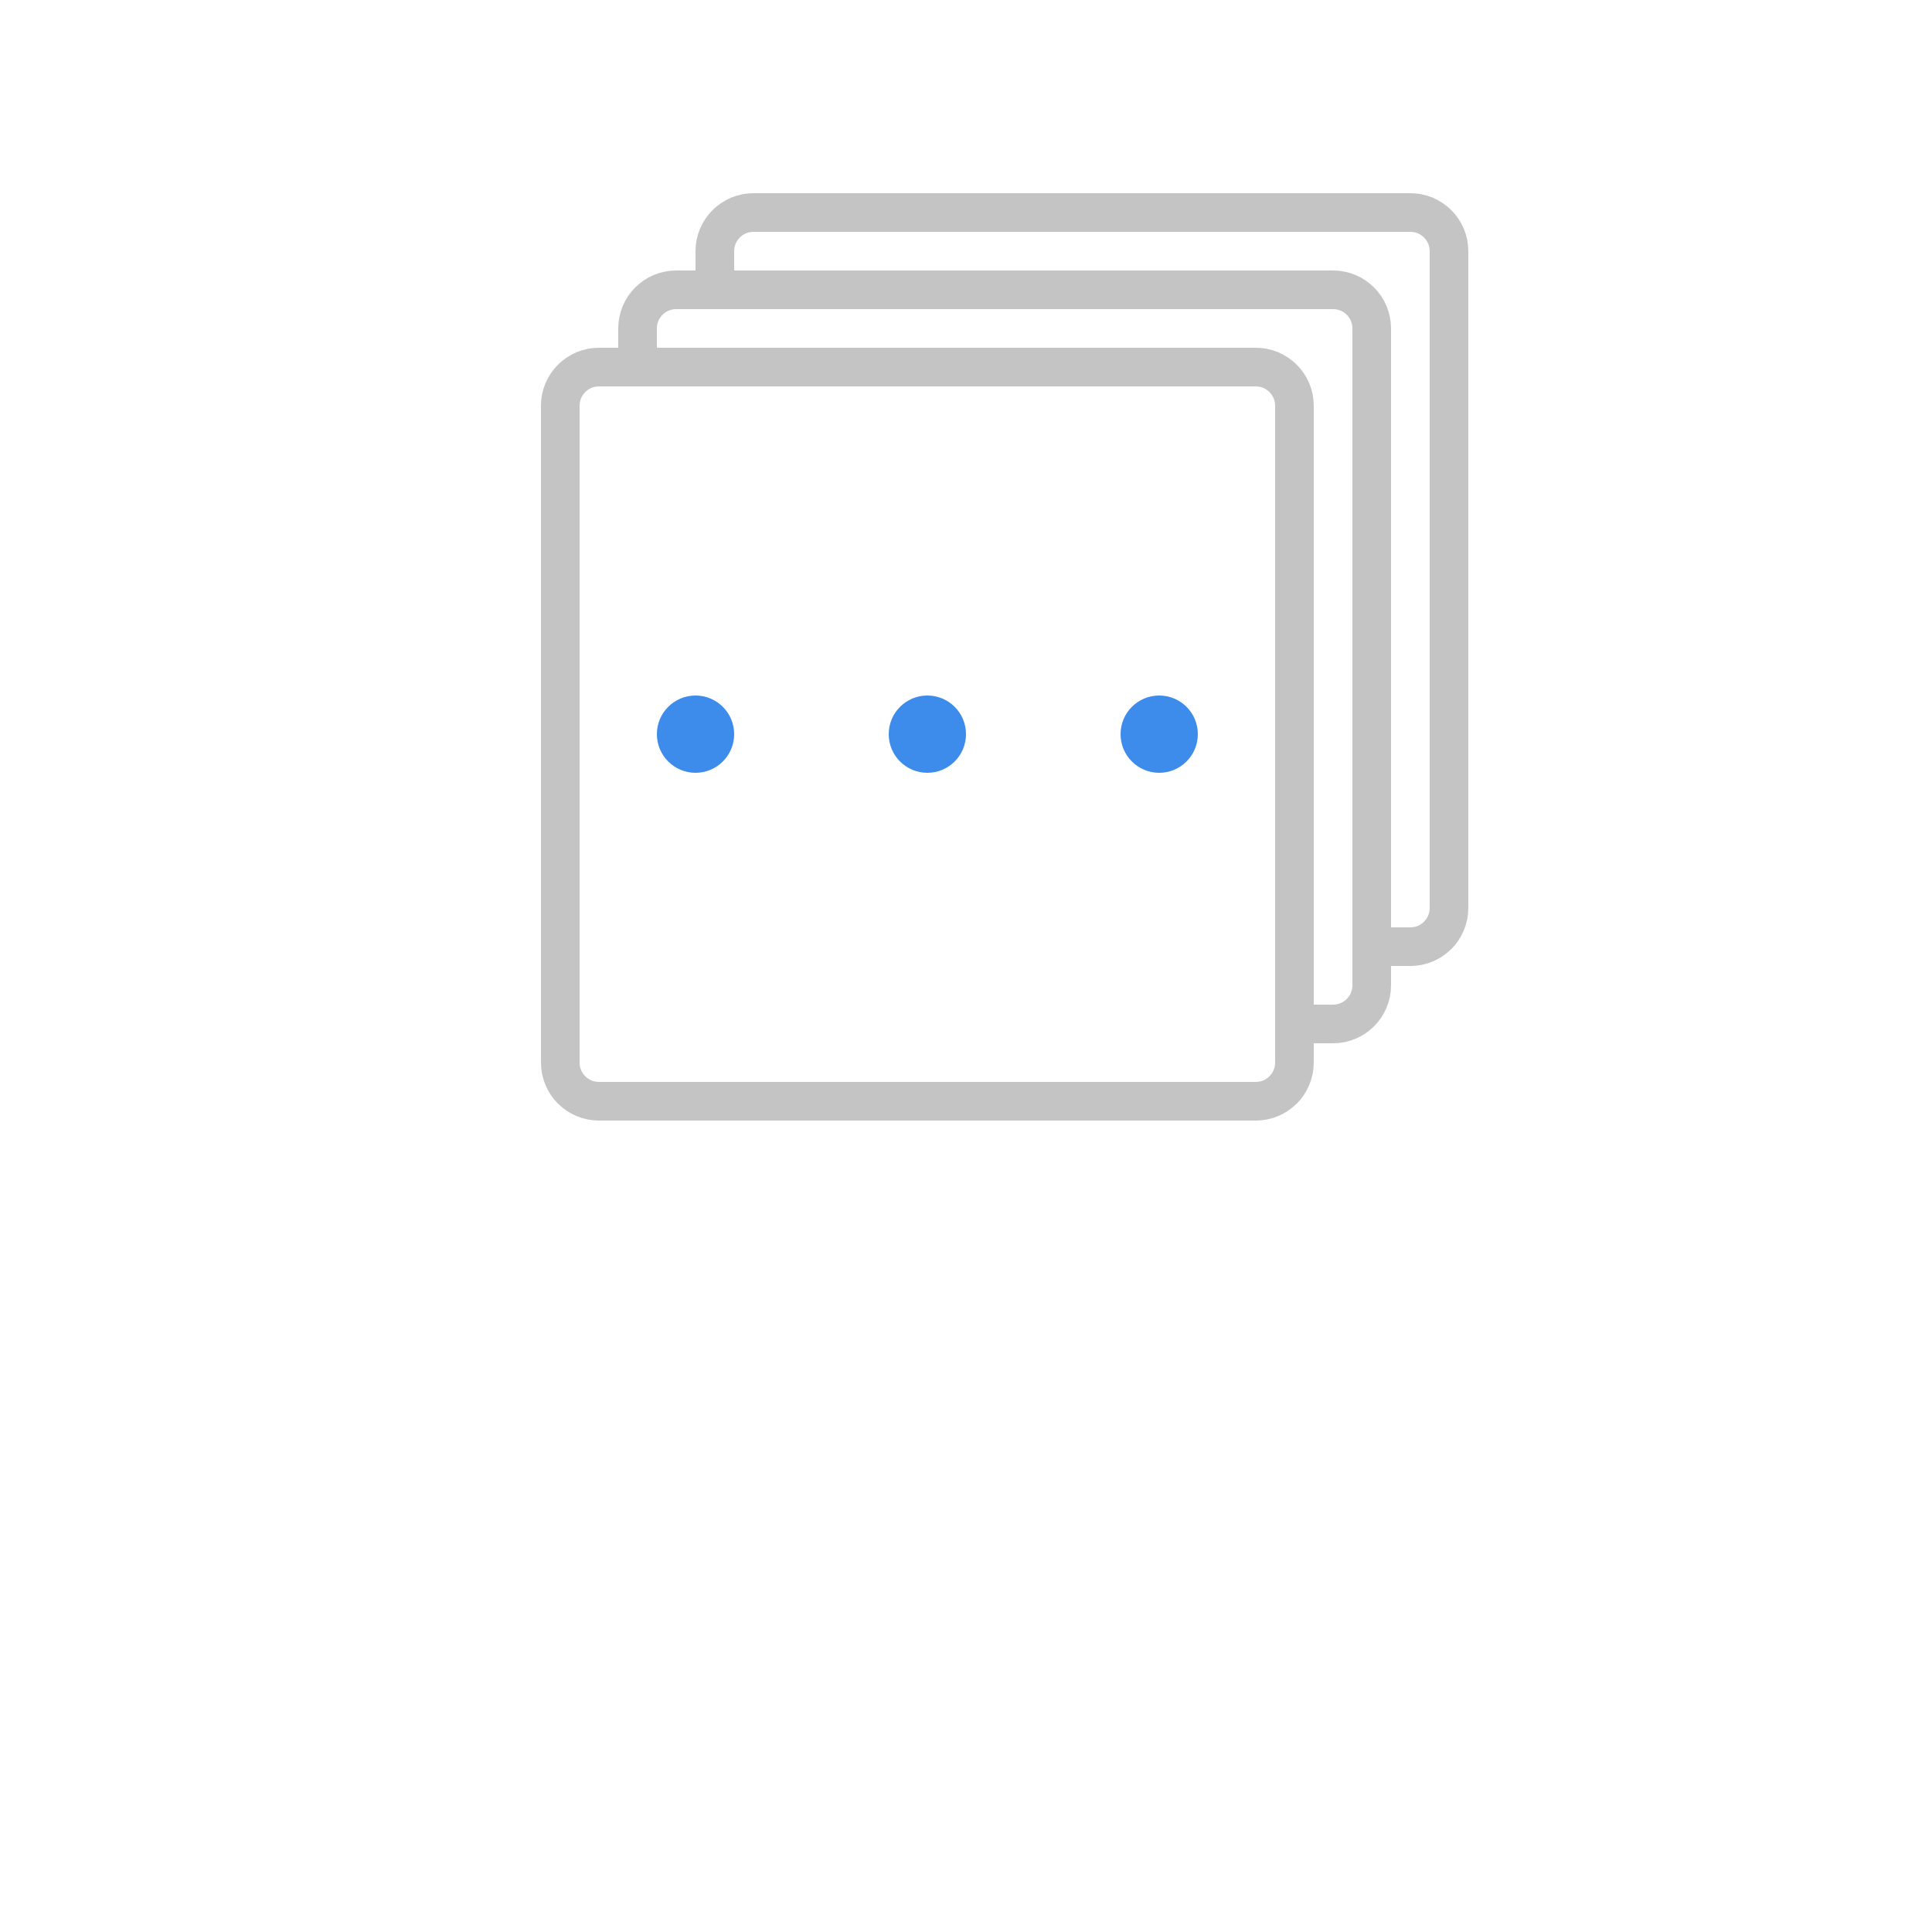
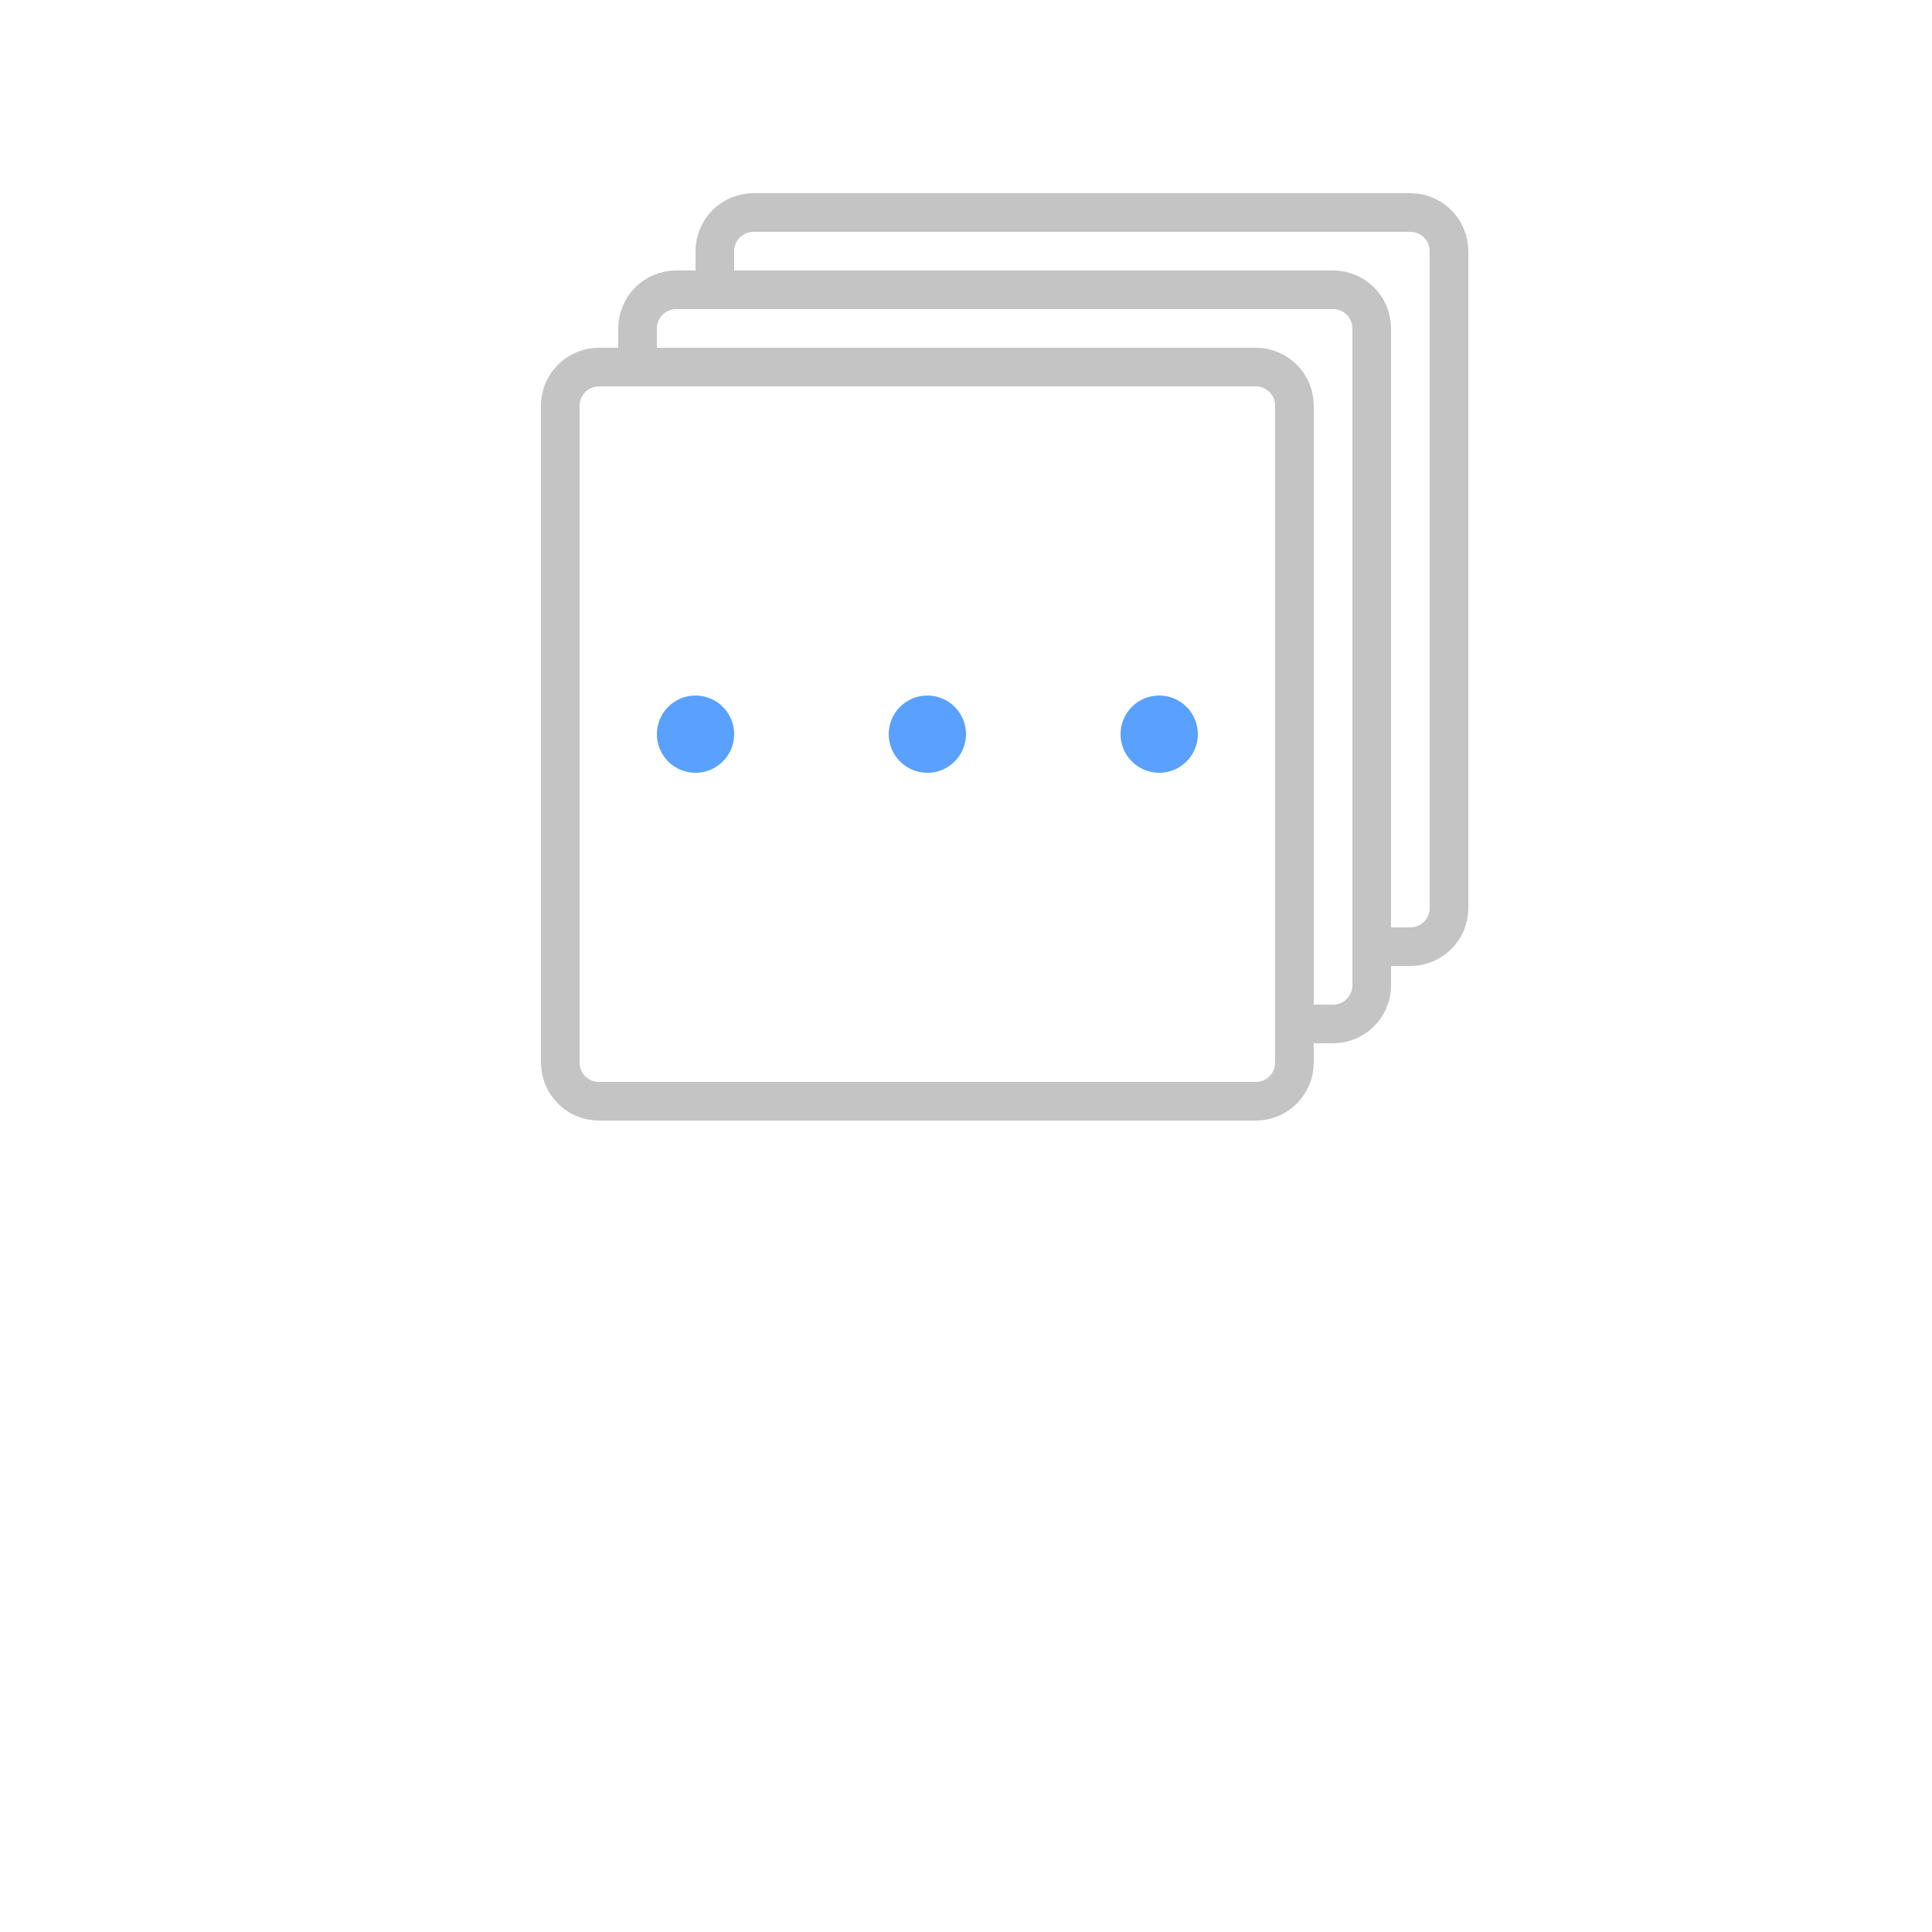
<svg xmlns="http://www.w3.org/2000/svg" width="50" height="50" viewBox="0 0 50 50">
  <path d="M18.5,7.5v-1a1,1,0,0,1,1-1h17a1,1,0,0,1,1,1v17a1,1,0,0,1-1,1h-1" style="fill:none;stroke:#c4c4c4;stroke-linecap:round;stroke-linejoin:round" />
  <path d="M16.5,9.5v-1a1,1,0,0,1,1-1h17a1,1,0,0,1,1,1v17a1,1,0,0,1-1,1h-1" style="fill:none;stroke:#c4c4c4;stroke-linecap:round;stroke-linejoin:round" />
  <rect x="14.5" y="9.5" width="19" height="19" rx="1" style="fill:none;stroke:#c4c4c4;stroke-linecap:round;stroke-linejoin:round" />
-   <circle cx="18" cy="19" r="1" style="fill:#3D8BEA" />
-   <circle cx="24" cy="19" r="1" style="fill:#3D8BEA" />
-   <circle cx="30" cy="19" r="1" style="fill:#3D8BEA" />
+   <circle cx="18" cy="19" r="1" style="fill:#5AA0FF" />
+   <circle cx="24" cy="19" r="1" style="fill:#5AA0FF" />
+   <circle cx="30" cy="19" r="1" style="fill:#5AA0FF" />
</svg>
